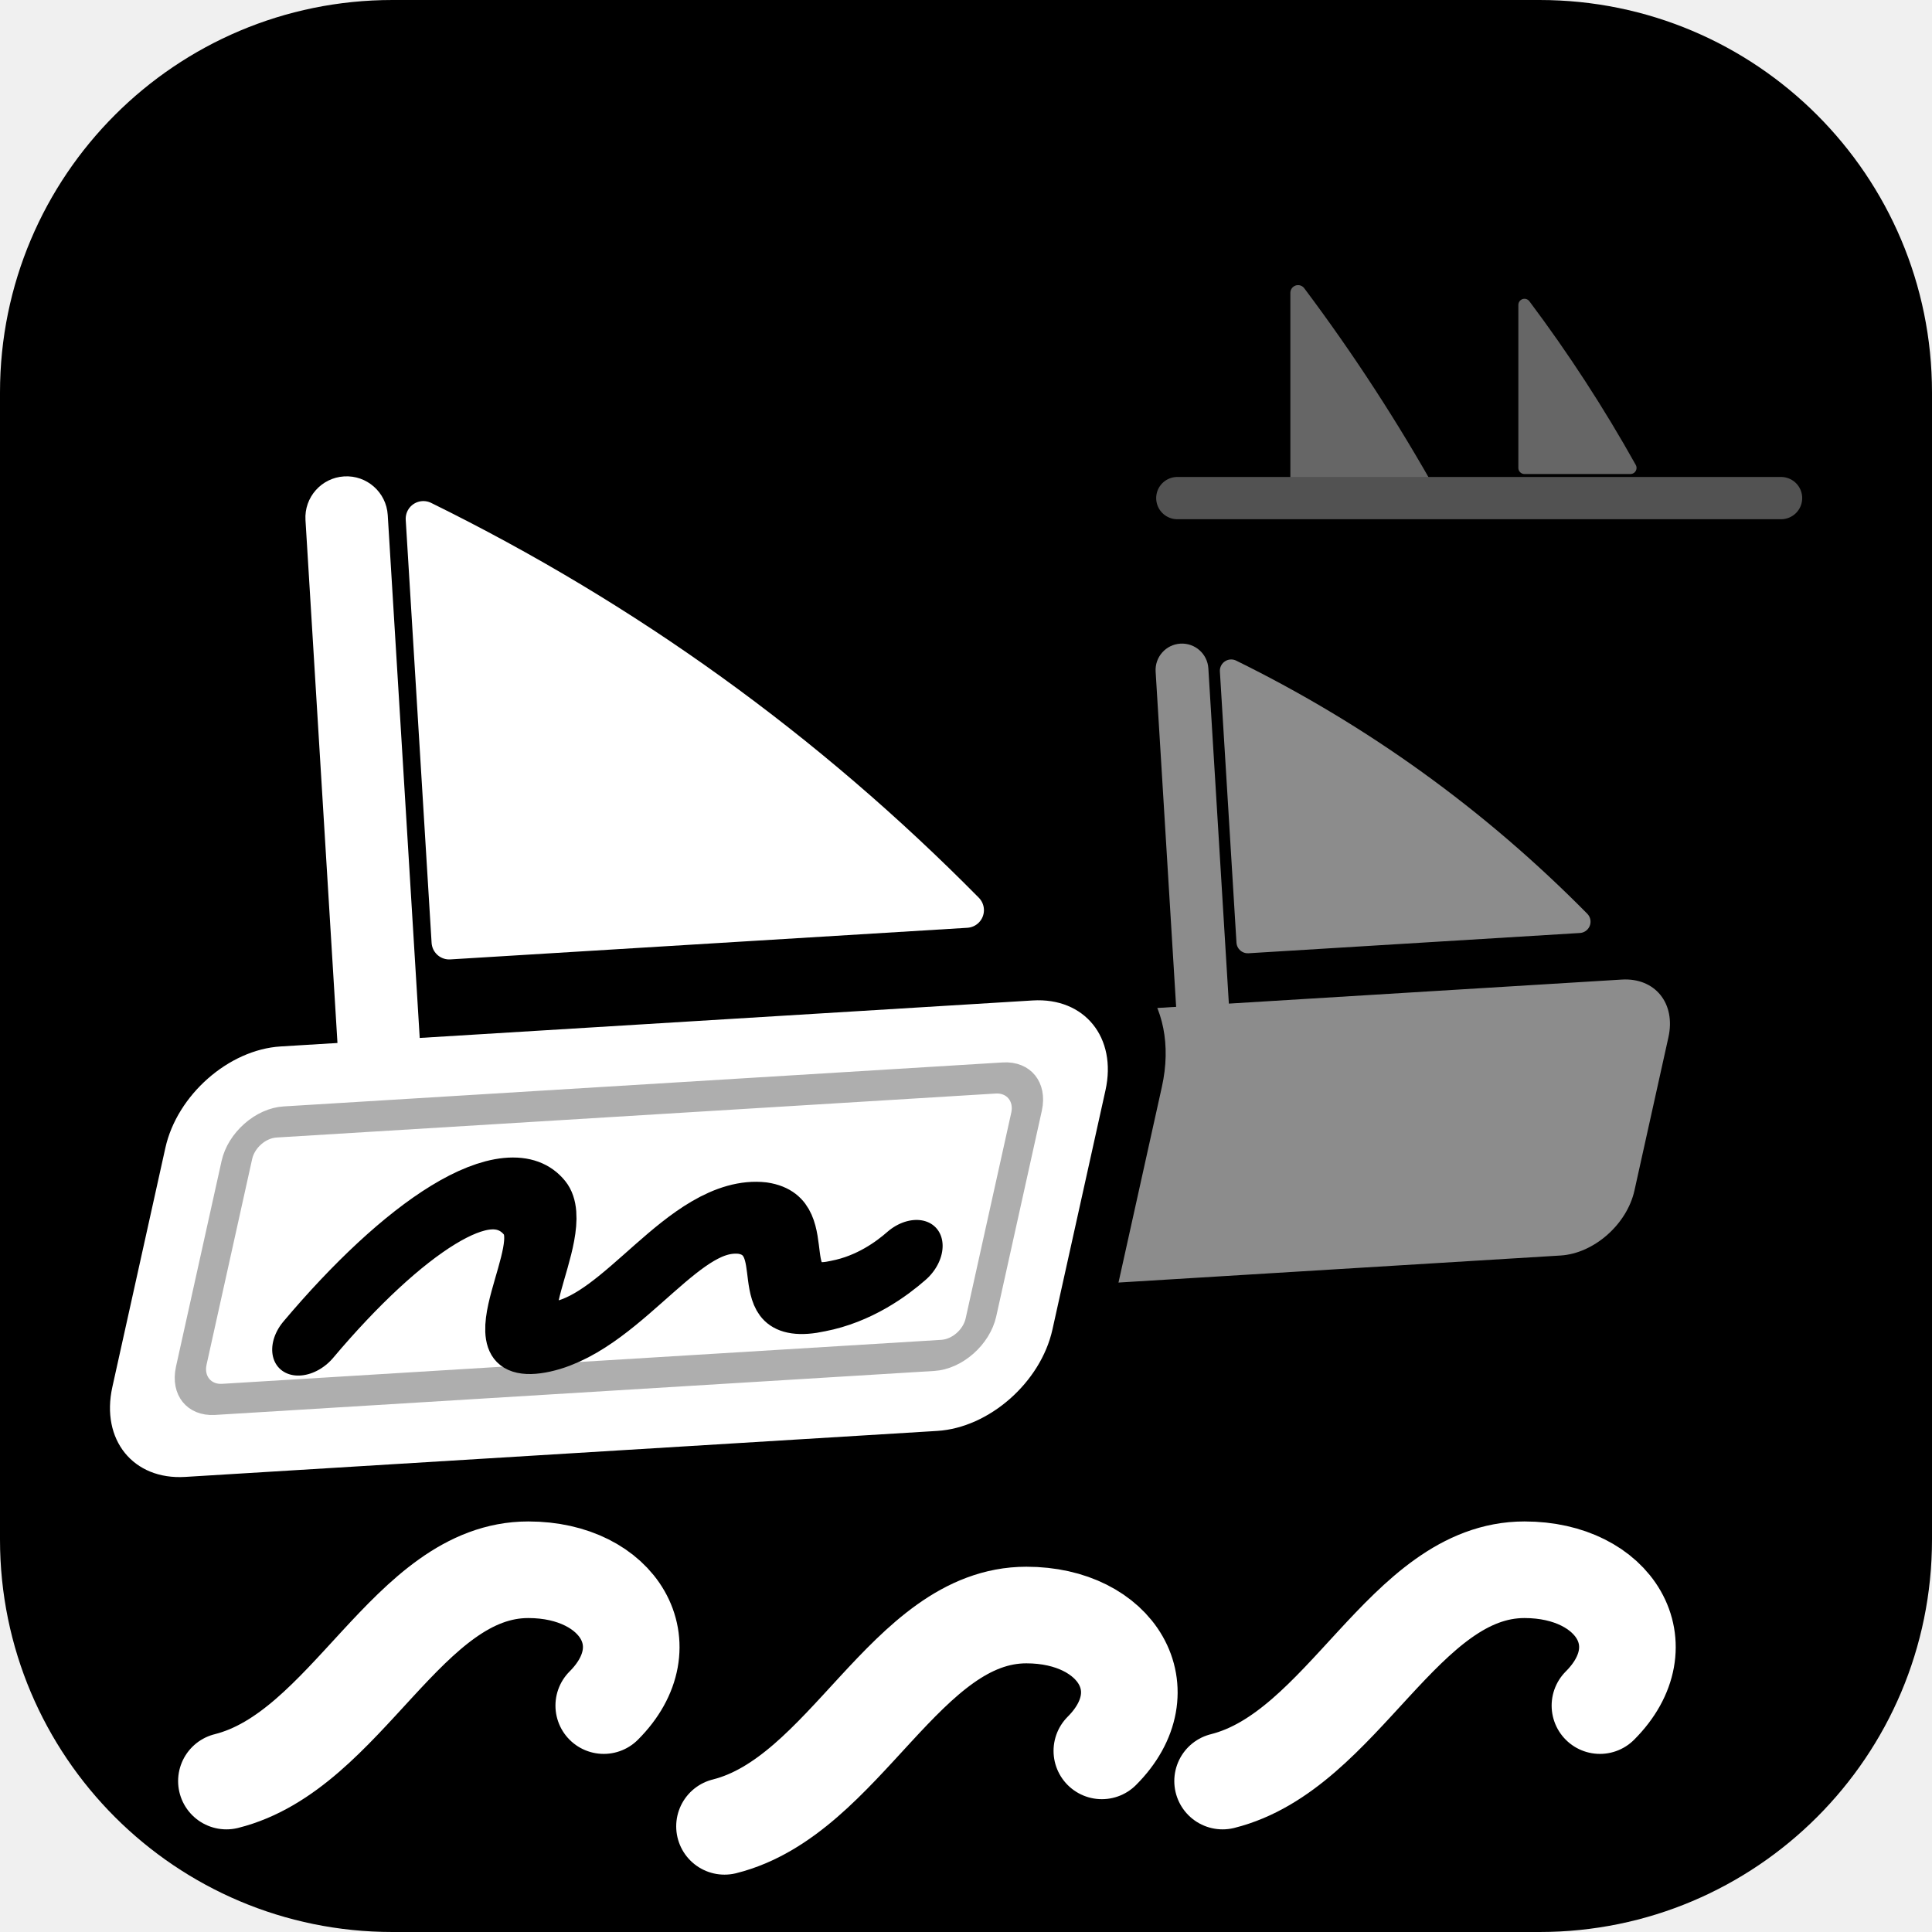
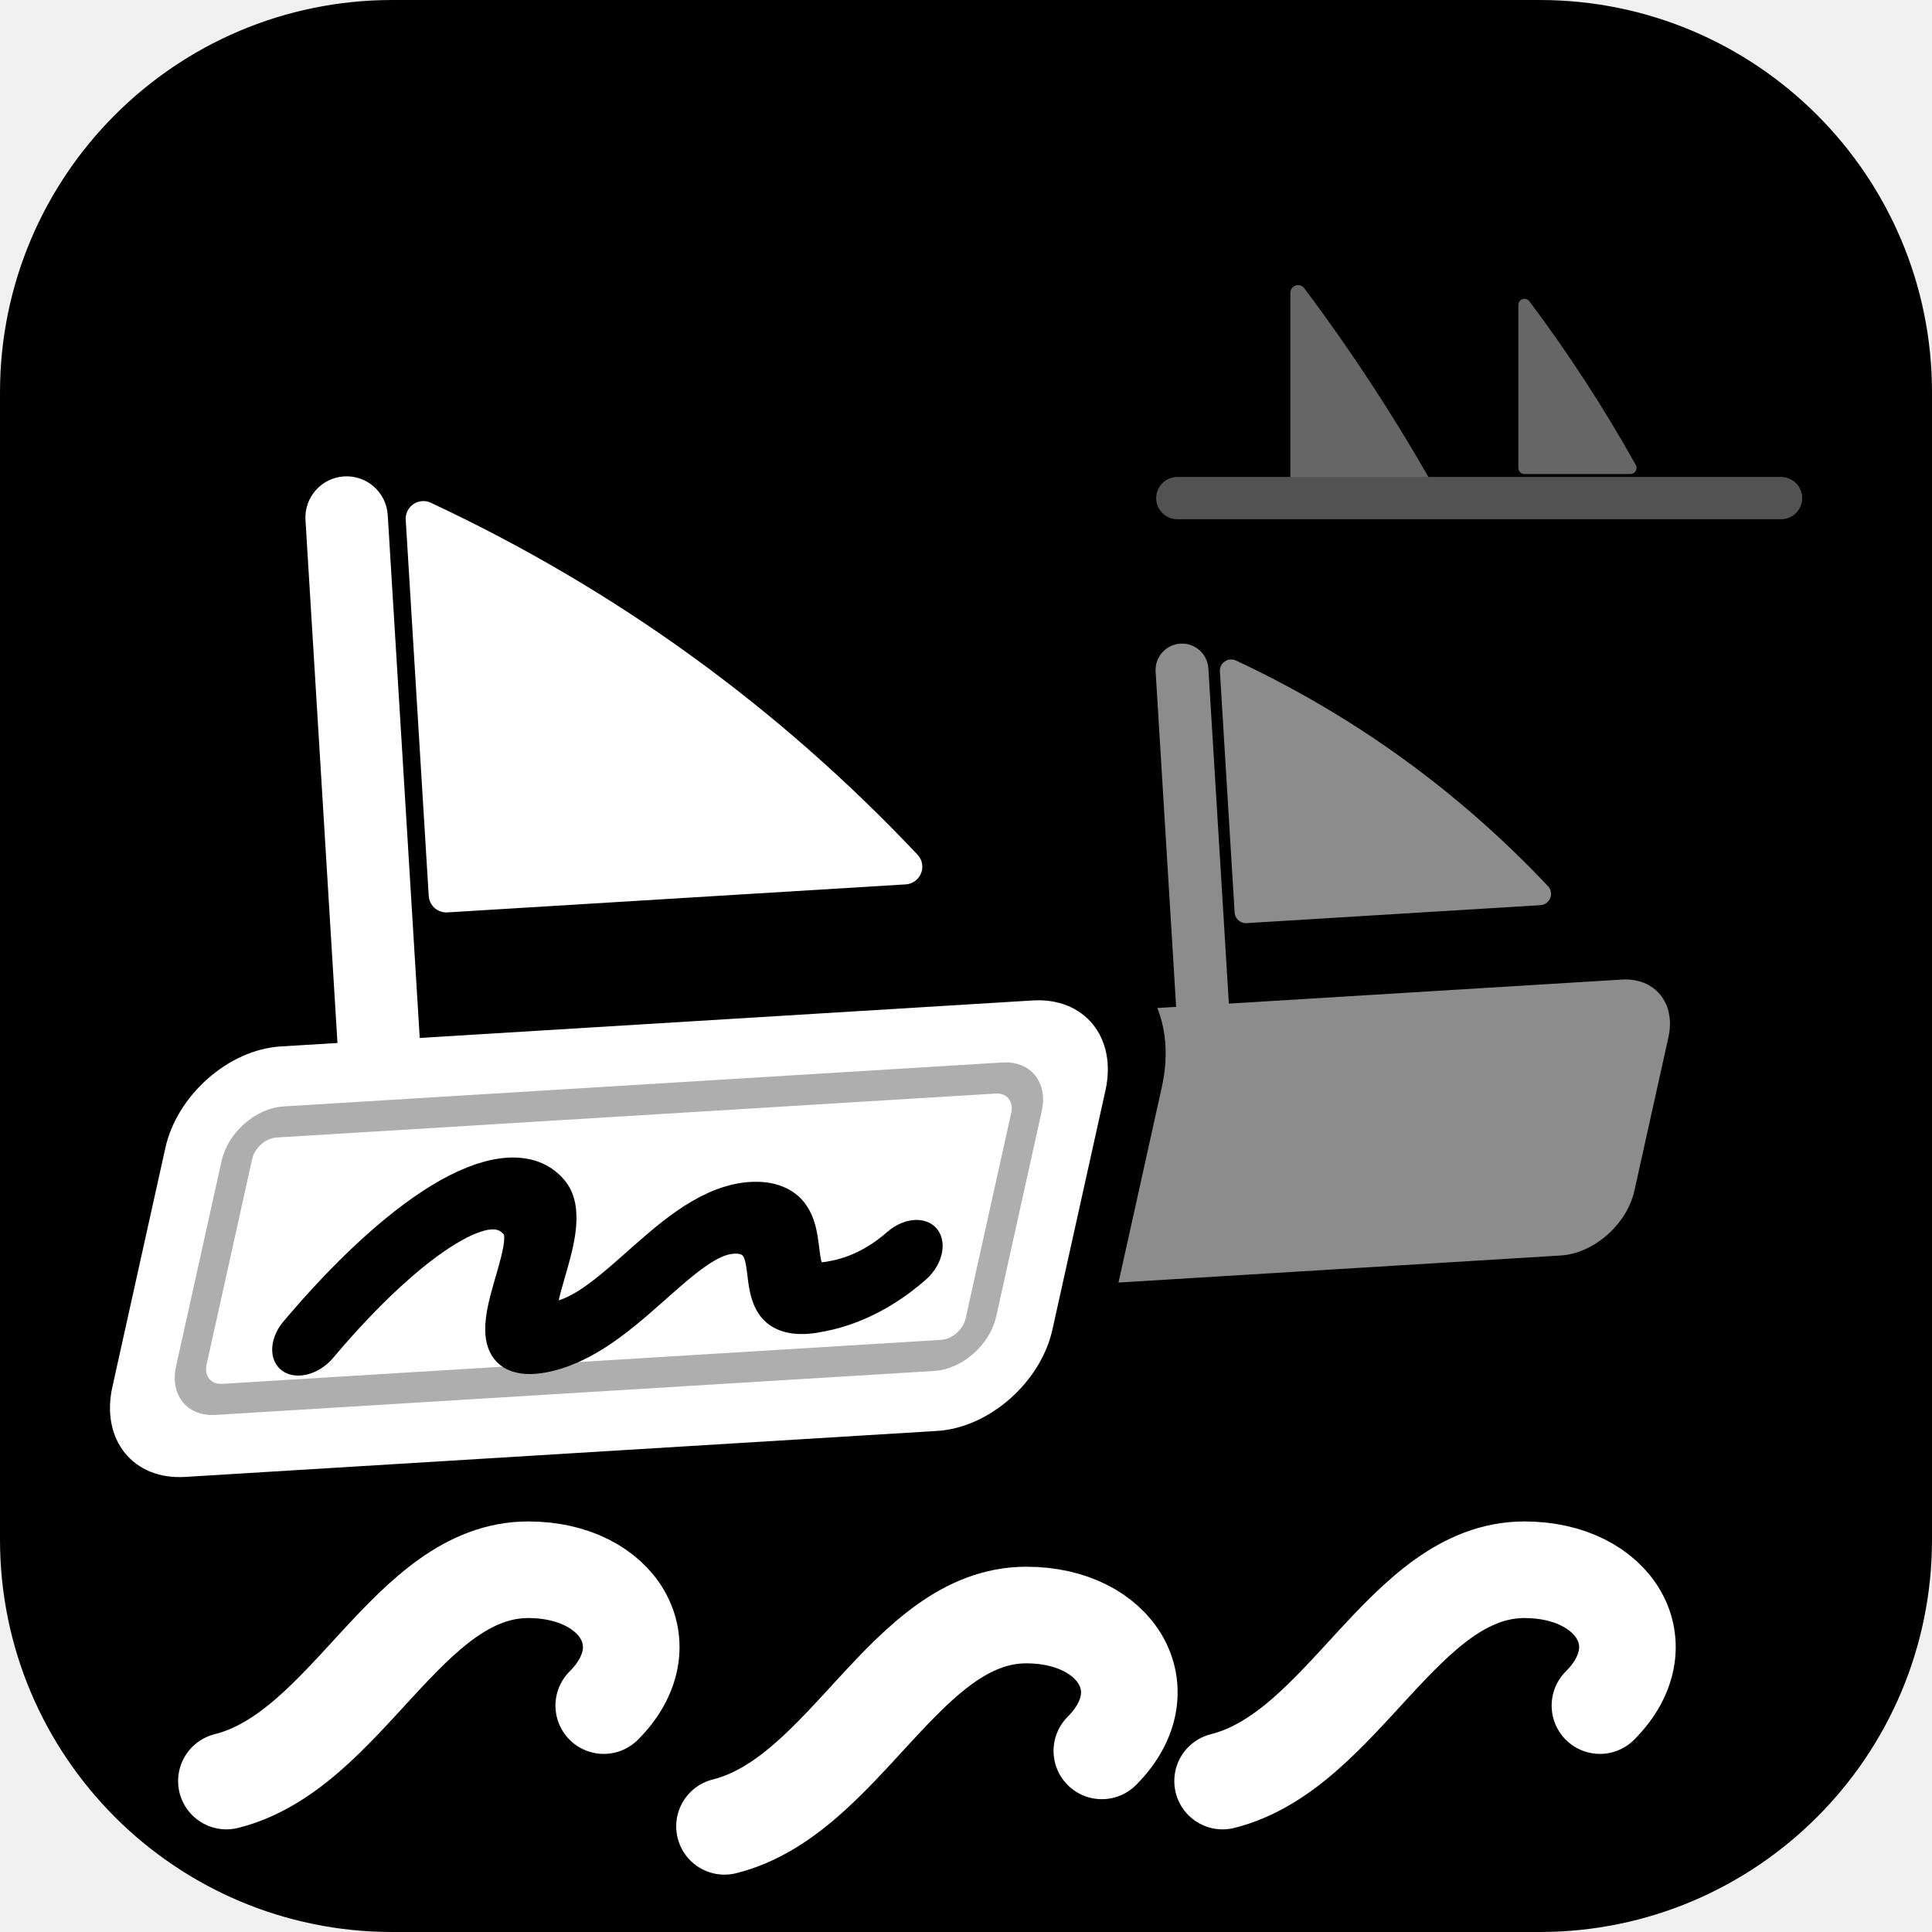
<svg xmlns="http://www.w3.org/2000/svg" viewBox="0 0 64 64" width="64" height="64">
  <rect width="64" height="64" rx="13" fill="#000000" />
-   <g transform="translate(38.24 17.86) scale(0.34) rotate(0 20 18)">
-     <path d="M14 -24 Q21.17 -14.44 27 -4 L14 -4 Z" fill="#666666" stroke="#666666" stroke-width="1.5" stroke-linejoin="round" />
+   <g transform="translate(38.24 18.54) scale(0.34) rotate(0 20 18)">
+     <path d="M14 -26 Q21.17 -16.44 27 -6 L14 -6 Z" fill="#666666" stroke="#666666" stroke-width="1.5" stroke-linejoin="round" />
  </g>
-   <g transform="translate(46.72 16.58) scale(0.27) rotate(0 20 18)">
-     <path d="M14 -24 Q21.17 -14.44 27 -4 L14 -4 Z" fill="#666666" stroke="#666666" stroke-width="1.5" stroke-linejoin="round" />
+   <g transform="translate(46.72 17.12) scale(0.27) rotate(0 20 18)">
+     <path d="M14 -26 Q21.17 -16.44 27 -6 L14 -6 Z" fill="#666666" stroke="#666666" stroke-width="1.5" stroke-linejoin="round" />
  </g>
  <path d="M39 16.5H59" stroke="#525252" stroke-width="1.4" stroke-linecap="round" />
  <g transform="translate(35 33) scale(0.5) rotate(-3.5 20 18)">
    <rect x="6.6" y="-26.4" width="8.3" height="30.8" rx="4.15" fill="#000000" />
-     <path d="M14 -22 Q26.52 -14.86 36 -4 L14 -4 Z" fill="#000000" stroke="#000000" stroke-width="6.3" stroke-linejoin="round" />
+     <path d="M14 -22 Q25.27 -15.86 33.5 -6 L14 -6 Z" fill="#000000" stroke="#000000" stroke-width="6.3" stroke-linejoin="round" />
    <g transform="translate(2.58 0) skewX(-16)">
      <rect x="-2.4" y="-2.4" width="44.8" height="22.8" rx="6.4" fill="#000000" />
    </g>
  </g>
  <g transform="translate(35 33) scale(0.5) rotate(-3.5 20 18)">
    <rect x="9" y="-24" width="3.5" height="26" rx="1.75" fill="#8c8c8c" />
-     <path d="M14 -22 Q26.52 -14.86 36 -4 L14 -4 Z" fill="#8c8c8c" stroke="#8c8c8c" stroke-width="1.5" stroke-linejoin="round" />
+     <path d="M14 -22 Q25.27 -15.86 33.5 -6 L14 -6 Z" fill="#8c8c8c" stroke="#8c8c8c" stroke-width="1.5" stroke-linejoin="round" />
    <g transform="translate(2.58 0) skewX(-16)">
      <rect x="0" y="0" width="40" height="18" rx="4" fill="#8c8c8c" />
    </g>
  </g>
  <g transform="translate(5 34) scale(0.78) rotate(-3.5 20 18)">
    <rect x="6.6" y="-26.4" width="8.3" height="30.8" rx="4.15" fill="#000000" />
-     <path d="M14 -22 Q26.52 -14.86 36 -4 L14 -4 Z" fill="#000000" stroke="#000000" stroke-width="6.3" stroke-linejoin="round" />
+     <path d="M14 -22 Q25.27 -15.86 33.5 -6 L14 -6 Z" fill="#000000" stroke="#000000" stroke-width="6.3" stroke-linejoin="round" />
    <g transform="translate(2.58 0) skewX(-16)">
      <rect x="-2.4" y="-2.4" width="44.8" height="22.8" rx="6.4" fill="#000000" />
    </g>
  </g>
  <g transform="translate(5 34) scale(0.78) rotate(-3.5 20 18)">
    <rect x="9" y="-24" width="3.5" height="26" rx="1.75" fill="#FFFFFF" />
-     <path d="M14 -22 Q26.52 -14.86 36 -4 L14 -4 Z" fill="#FFFFFF" stroke="#FFFFFF" stroke-width="1.5" stroke-linejoin="round" />
+     <path d="M14 -22 Q25.27 -15.86 33.5 -6 L14 -6 Z" fill="#FFFFFF" stroke="#FFFFFF" stroke-width="1.5" stroke-linejoin="round" />
    <g transform="translate(2.58 0) skewX(-16)">
      <rect x="0" y="0" width="40" height="18" rx="4" fill="#FFFFFF" />
    </g>
    <g transform="translate(2.58 0) skewX(-16)">
      <rect x="3.2" y="3.2" width="33.6" height="11.6" rx="1.5" fill="none" stroke="#000000" stroke-opacity="0.32" stroke-width="1.3" />
      <path d="M8 12.5 C11 8 14.5 5.5 16.5 7.5 C18 9 15.5 13.5 18.5 13 C21.5 12.5 23 8 26 8.5 C28.5 9 27 12.5 30 12 C31.5 11.8 32.5 11 33 10.5" fill="none" stroke="#000000" stroke-width="3" stroke-linecap="round" stroke-linejoin="round" />
    </g>
  </g>
  <path d="M7.5 59 C11.5 58 13.5 52 17.5 52 C20.5 52 22 54.5 20 56.5 M24 60.5 C28 59.5 30 53.5 34 53.5 C37 53.5 38.5 56 36.5 58 M40.5 59 C44.5 58 46.5 52 50.5 52 C53.5 52 55 54.5 53 56.5" fill="none" stroke="#FFFFFF" stroke-width="3.2" stroke-linecap="round" stroke-linejoin="round" />
</svg>
